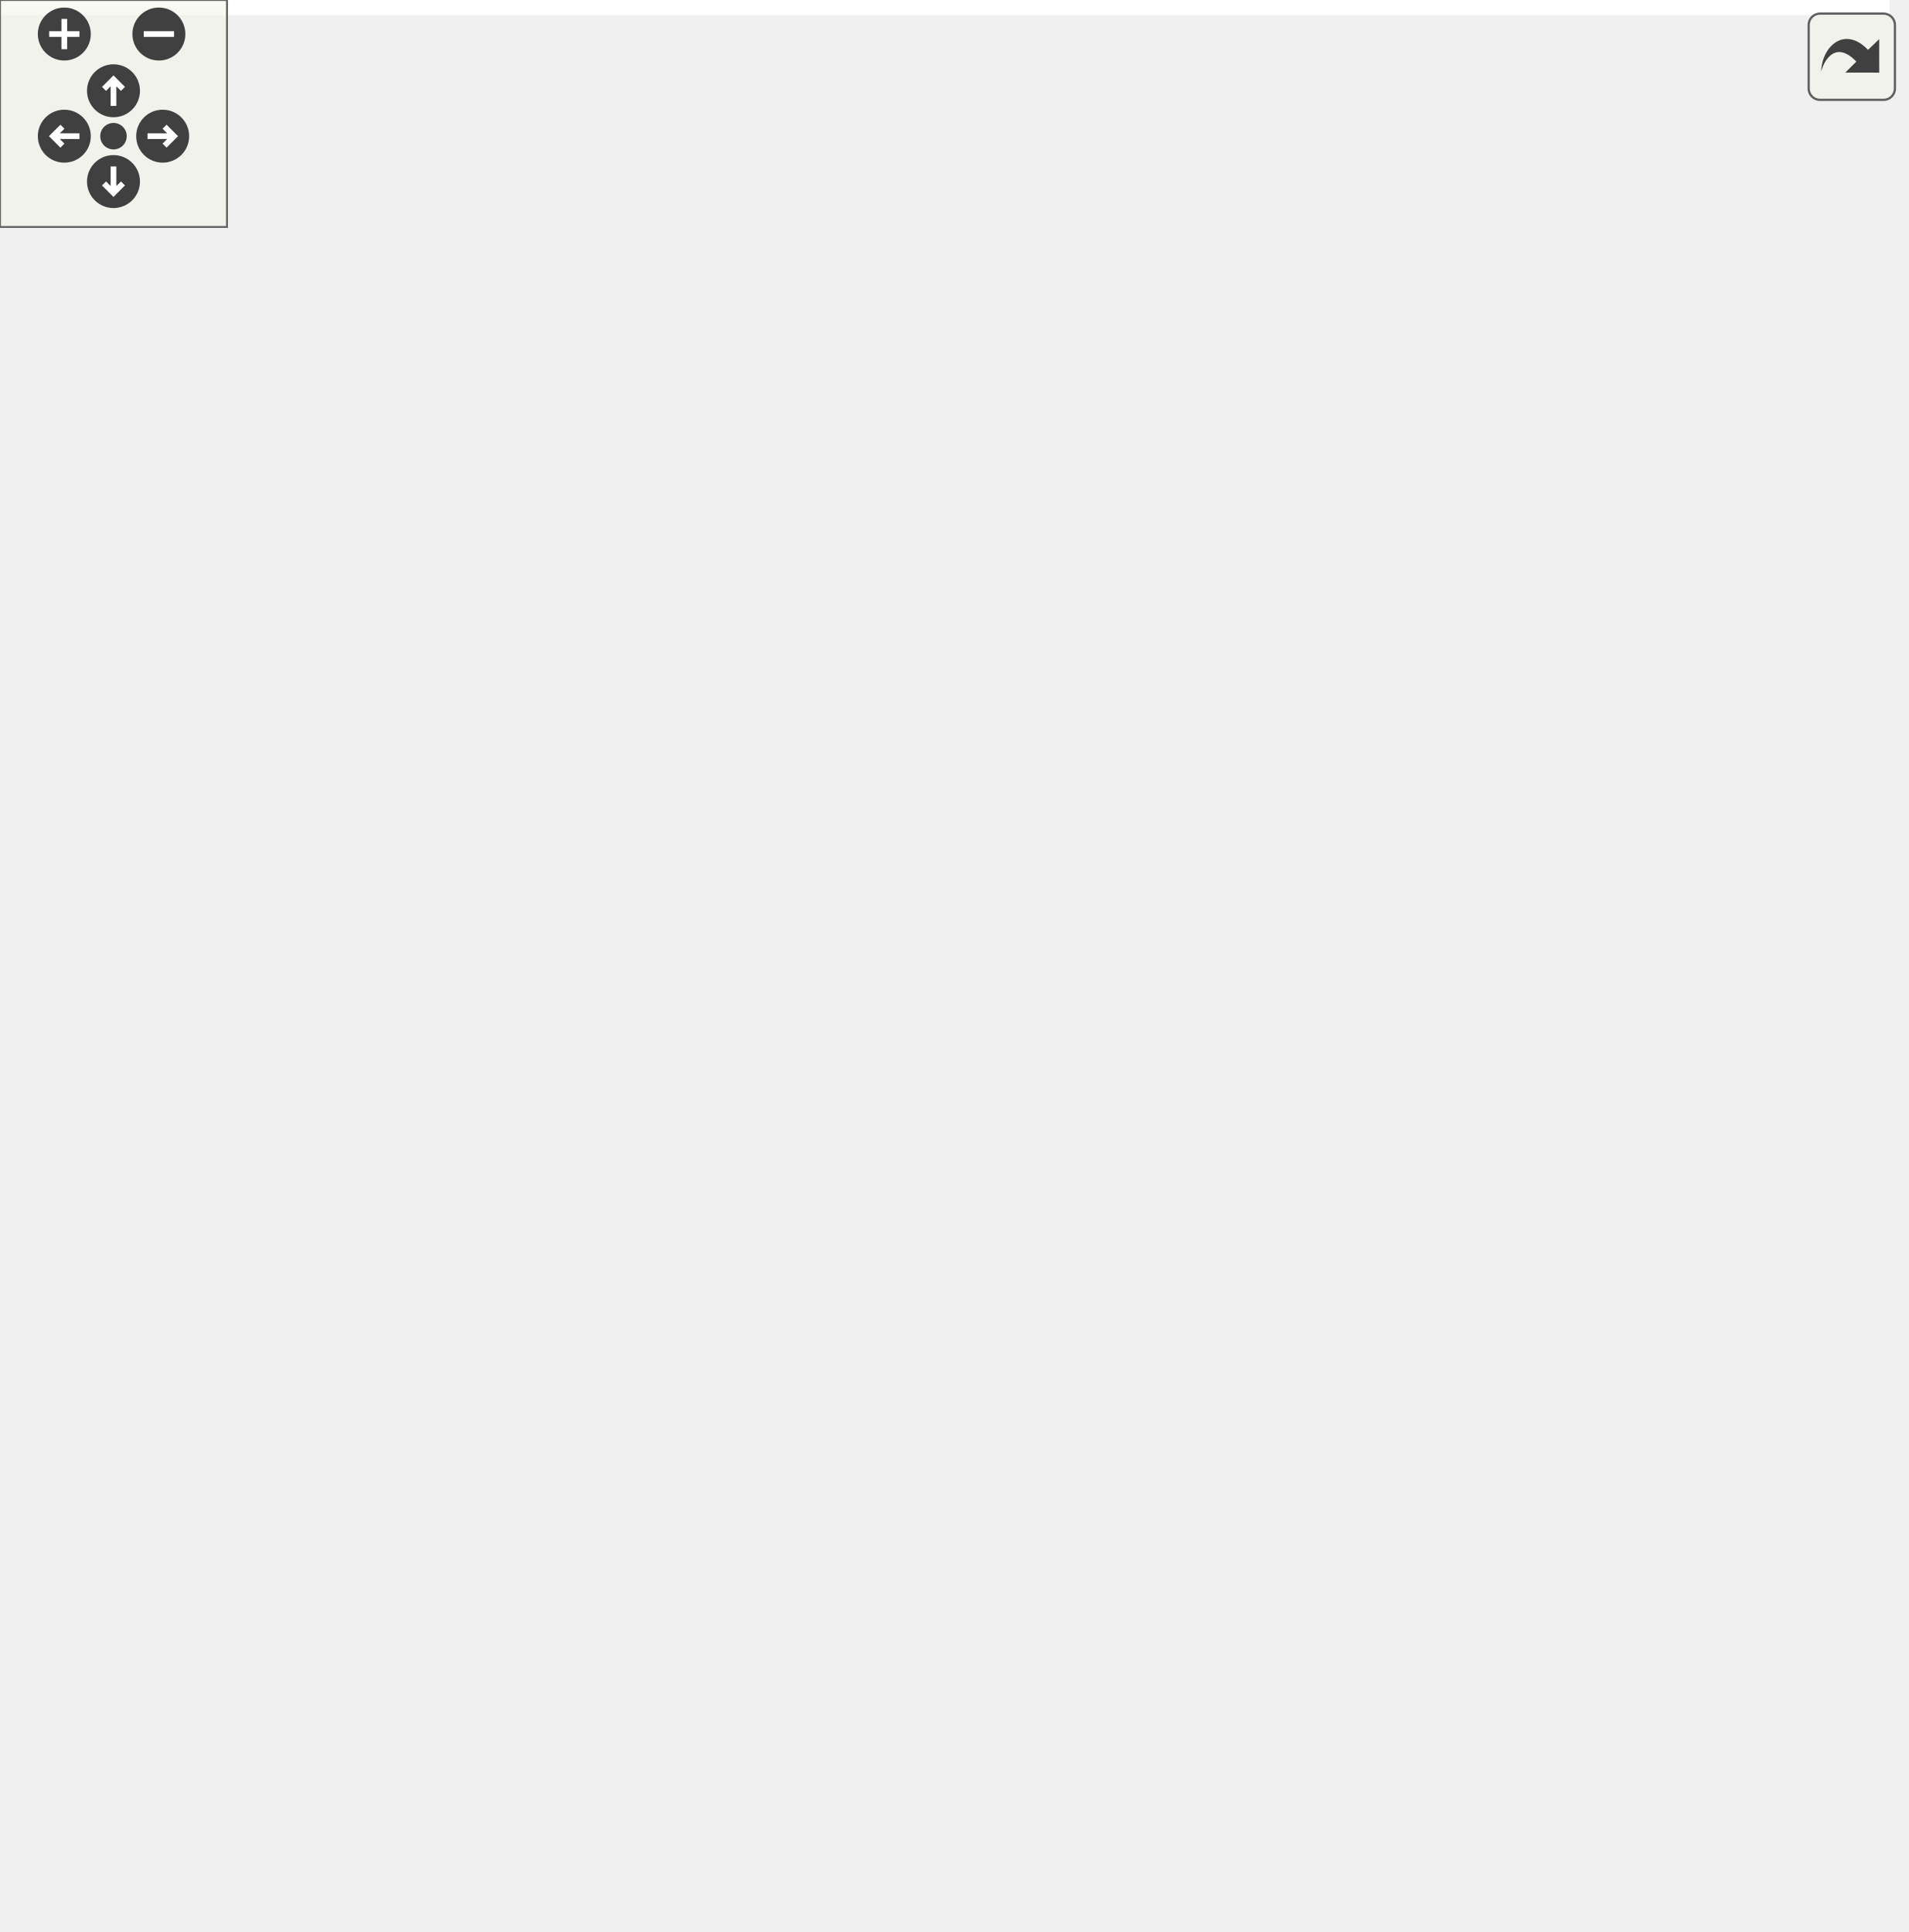
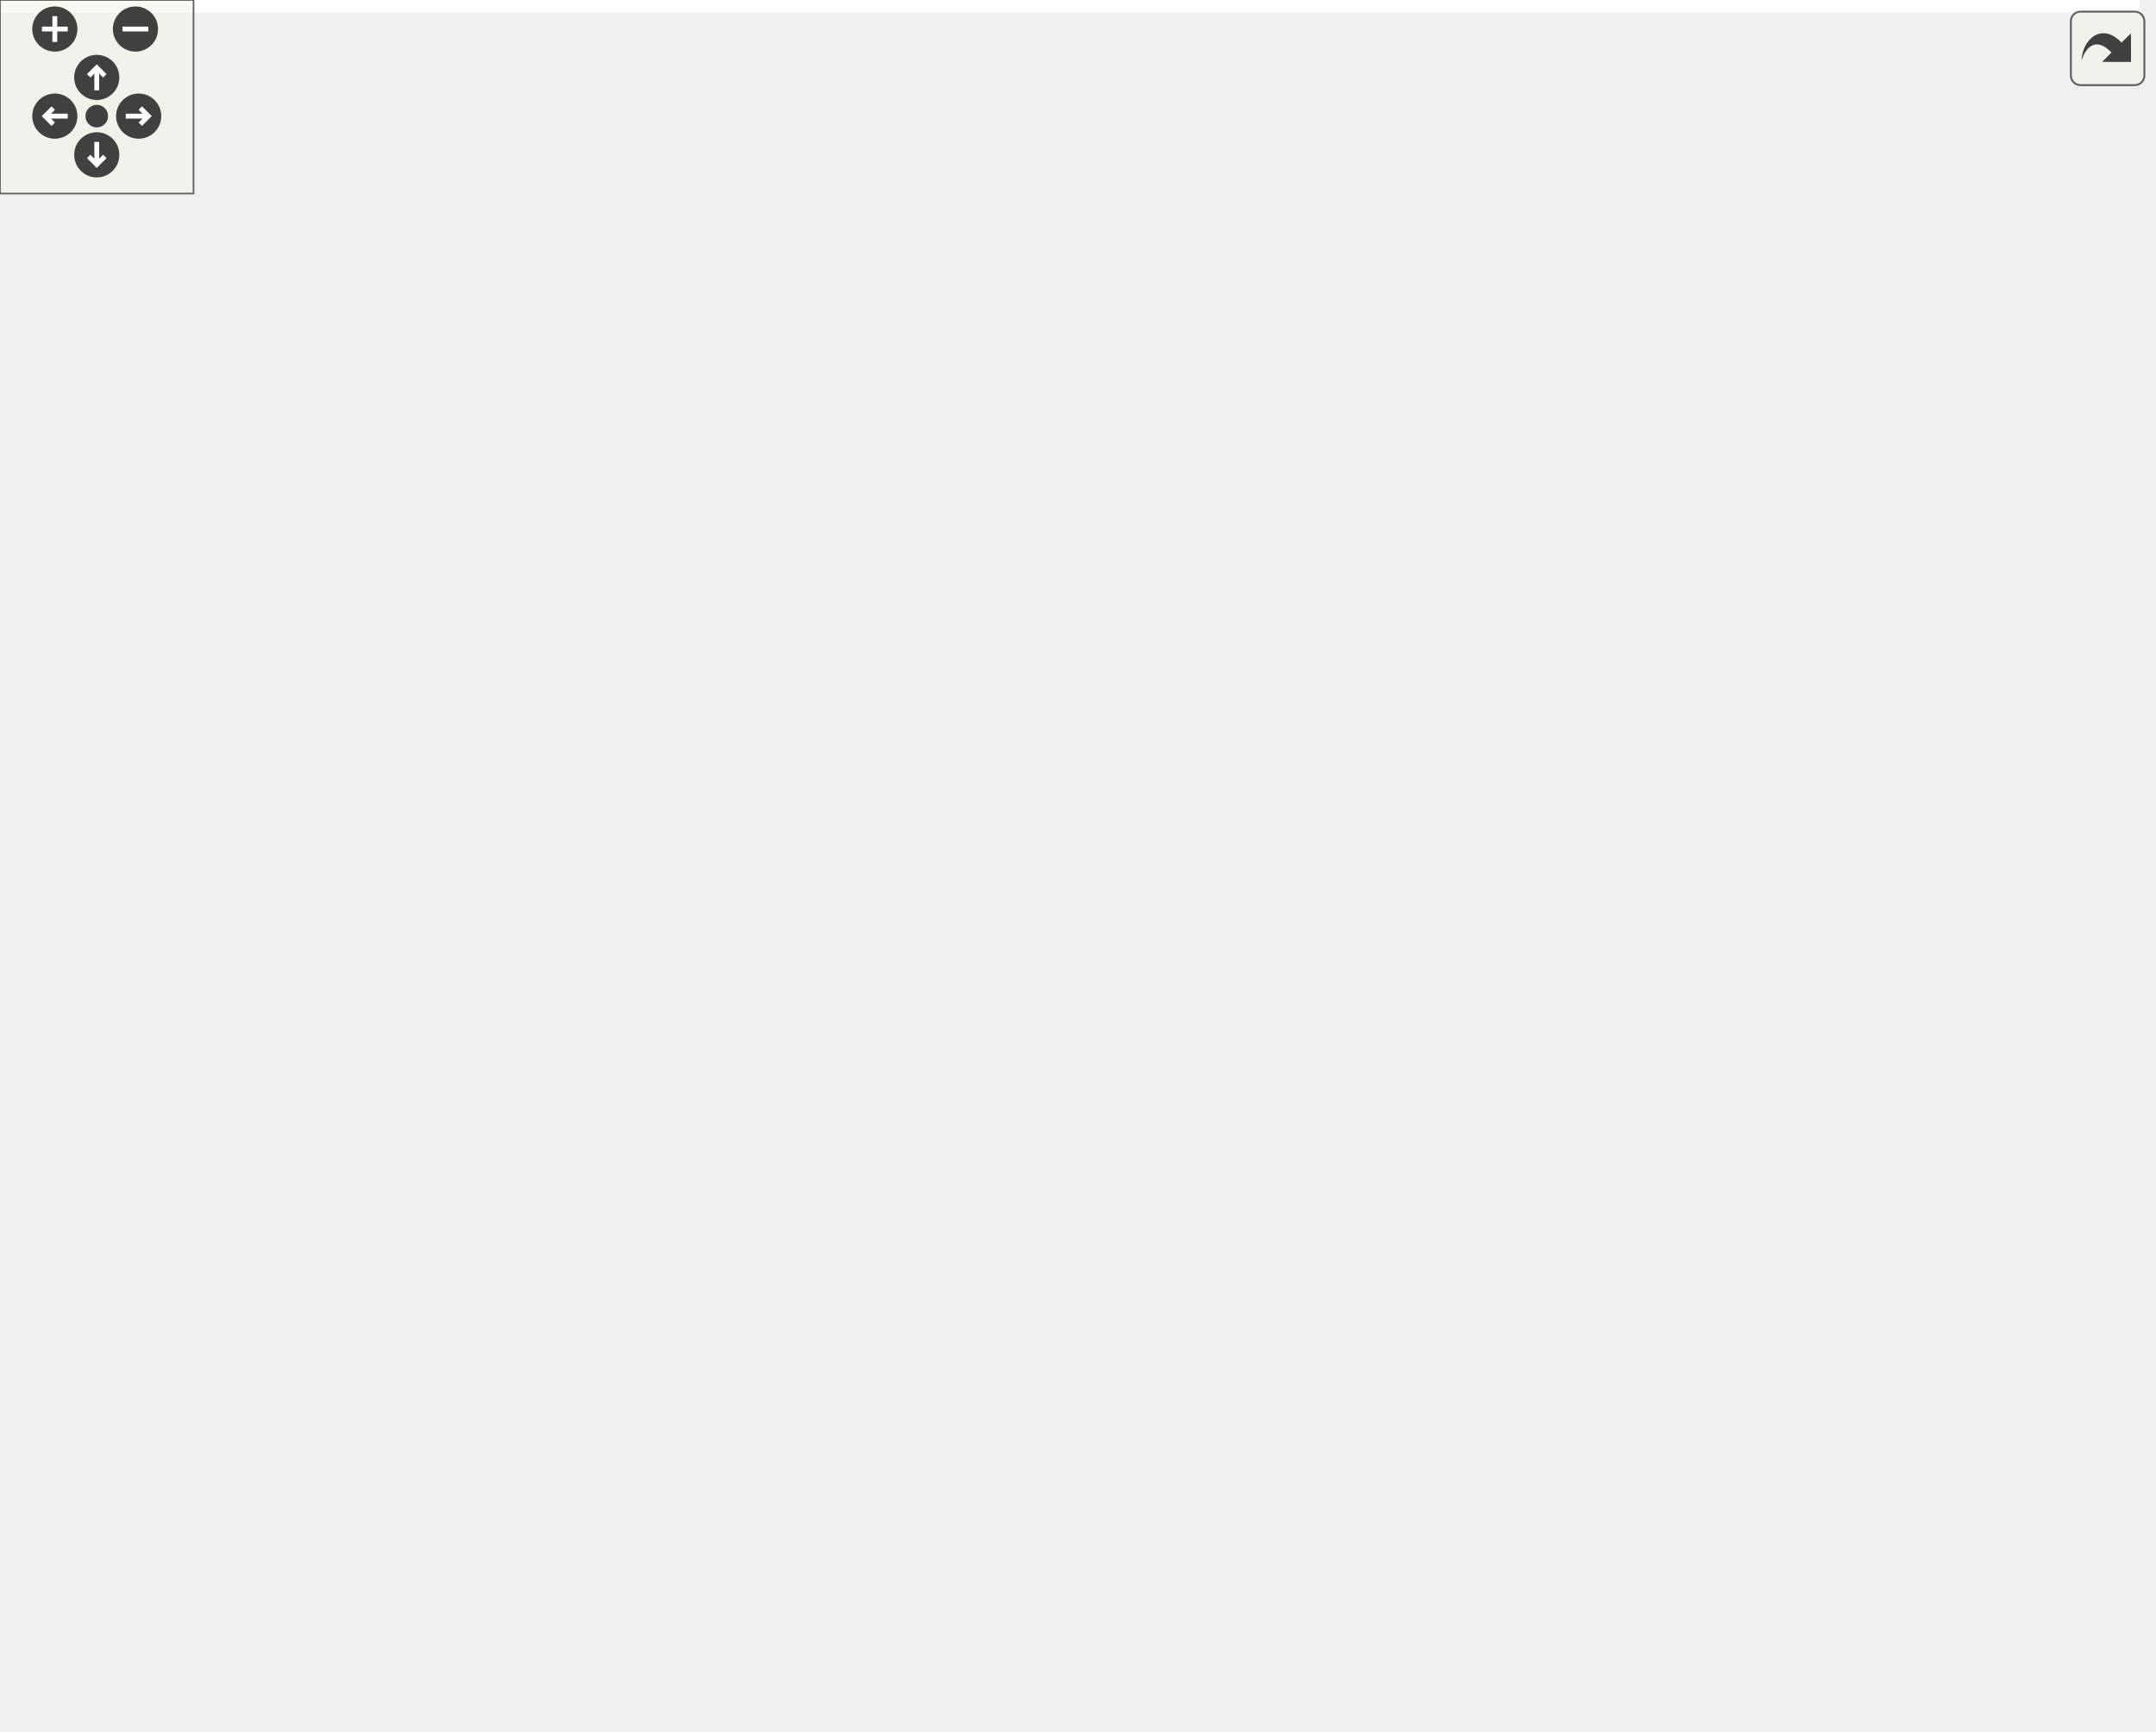
<svg xmlns="http://www.w3.org/2000/svg" xmlns:xlink="http://www.w3.org/1999/xlink" id="main" version="1.1" xml:space="preserve">
  <style type="text/css">
.edge:hover path { stroke: red; }
.edge:hover polygon { stroke: red; fill: red; }
</style>
  <defs>
    <circle id="rim" cx="0" cy="0" r="7" />
    <circle id="rim2" cx="0" cy="0" r="3.5" />
    <g id="zoomPlus">
      <use xlink:href="#rim" fill="#404040">
        <set attributeName="fill" to="#808080" begin="zoomplus.mouseover" end="zoomplus.mouseout" />
      </use>
      <path d="M-4,0h8M0,-4v8" fill="none" stroke="white" stroke-width="1.5" pointer-events="none" />
    </g>
    <g id="zoomMin">
      <use xlink:href="#rim" fill="#404040">
        <set attributeName="fill" to="#808080" begin="zoomminus.mouseover" end="zoomminus.mouseout" />
      </use>
      <path d="M-4,0h8" fill="none" stroke="white" stroke-width="1.5" pointer-events="none" />
    </g>
    <g id="dirArrow">
      <path fill="none" stroke="white" stroke-width="1.5" d="M0,-3.0v7 M-2.5,-0.5L0,-3.0L2.5,-0.5" />
    </g>
    <g id="resetDef">
      <use xlink:href="#rim2" fill="#404040">
        <set attributeName="fill" to="#808080" begin="reset.mouseover" end="reset.mouseout" />
      </use>
    </g>
  </defs>
  <svg id="graph" class="graph">
    <g id="viewport">
-       <polygon fill="white" stroke="transparent" points="-4,4 -4,-450 499.5,-450 499.5,4 -4,4" />
+       <polygon fill="white" stroke="transparent" points="-4,4 -4,-476 663.5,-476 663.5,4 -4,4" />
      <g id="node1" class="node">
        <g id="a_node1">
          <a xlink:title=" ">
-             <polygon fill="#bfbfbf" stroke="black" points="175,-343.5 175,-445.5 326,-445.5 326,-343.5 175,-343.5" />
-             <text text-anchor="middle" x="250.5" y="-431.9" font-family="Helvetica,sans-Serif" font-size="12.00">Exercise</text>
-             <polyline fill="none" stroke="black" points="175,-424.5 326,-424.5 " />
-             <text text-anchor="middle" x="250.5" y="-410.9" font-family="Helvetica,sans-Serif" font-size="12.00"> </text>
-             <polyline fill="none" stroke="black" points="175,-403.5 326,-403.5 " />
-             <text text-anchor="start" x="183" y="-389.9" font-family="Helvetica,sans-Serif" font-size="12.00">+ virtual void display()=0</text>
-             <text text-anchor="start" x="183" y="-376.9" font-family="Helvetica,sans-Serif" font-size="12.00">+ virtual string getDataFor</text>
-             <text text-anchor="start" x="183" y="-363.9" font-family="Helvetica,sans-Serif" font-size="12.00">File()=0</text>
-             <text text-anchor="start" x="183" y="-350.9" font-family="Helvetica,sans-Serif" font-size="12.00">+ virtual void addData()=0</text>
+             <polygon fill="#bfbfbf" stroke="black" points="254.5,-343.5 254.5,-471.5 414.5,-471.5 414.5,-343.5 254.5,-343.5" />
+             <text text-anchor="middle" x="334.5" y="-457.9" font-family="Helvetica,sans-Serif" font-size="12.00">Exercise</text>
+             <polyline fill="none" stroke="black" points="254.5,-450.5 414.5,-450.5 " />
+             <text text-anchor="middle" x="334.5" y="-436.9" font-family="Helvetica,sans-Serif" font-size="12.00"> </text>
+             <polyline fill="none" stroke="black" points="254.5,-429.5 414.5,-429.5 " />
+             <text text-anchor="start" x="262.5" y="-415.9" font-family="Helvetica,sans-Serif" font-size="12.00">+ virtual void display()=0</text>
+             <text text-anchor="start" x="262.5" y="-402.9" font-family="Helvetica,sans-Serif" font-size="12.00">+ virtual string getDataFor</text>
+             <text text-anchor="start" x="262.5" y="-389.9" font-family="Helvetica,sans-Serif" font-size="12.00">File()=0</text>
+             <text text-anchor="start" x="262.5" y="-376.9" font-family="Helvetica,sans-Serif" font-size="12.00">+ virtual void addData()=0</text>
+             <text text-anchor="start" x="262.5" y="-363.9" font-family="Helvetica,sans-Serif" font-size="12.00">+ virtual void loadDataFrom</text>
+             <text text-anchor="start" x="262.5" y="-350.9" font-family="Helvetica,sans-Serif" font-size="12.00">File(ifstream &amp;)=0</text>
          </a>
        </g>
      </g>
      <g id="node2" class="node">
        <g id="a_node2">
          <a xlink:href="class_run.html" target="_top" xlink:title=" ">
            <polygon fill="white" stroke="black" points="0,-126.5 0,-306.5 159,-306.5 159,-126.5 0,-126.5" />
            <text text-anchor="middle" x="79.5" y="-292.9" font-family="Helvetica,sans-Serif" font-size="12.00">Run</text>
            <polyline fill="none" stroke="black" points="0,-285.5 159,-285.5 " />
            <text text-anchor="start" x="8" y="-271.9" font-family="Helvetica,sans-Serif" font-size="12.00"># double distanceInKm</text>
            <text text-anchor="start" x="8" y="-258.9" font-family="Helvetica,sans-Serif" font-size="12.00"># int timeMins</text>
            <text text-anchor="start" x="8" y="-245.9" font-family="Helvetica,sans-Serif" font-size="12.00"># int timeSeconds</text>
            <text text-anchor="start" x="8" y="-232.9" font-family="Helvetica,sans-Serif" font-size="12.00"># string terrain</text>
            <polyline fill="none" stroke="black" points="0,-225.5 159,-225.5 " />
            <text text-anchor="start" x="8" y="-211.9" font-family="Helvetica,sans-Serif" font-size="12.00">+ Run()</text>
            <text text-anchor="start" x="8" y="-198.9" font-family="Helvetica,sans-Serif" font-size="12.00">+ void addData()</text>
            <text text-anchor="start" x="8" y="-185.9" font-family="Helvetica,sans-Serif" font-size="12.00">+ void display()</text>
            <text text-anchor="start" x="8" y="-172.9" font-family="Helvetica,sans-Serif" font-size="12.00">+ string getDataForFile()</text>
            <text text-anchor="start" x="8" y="-159.9" font-family="Helvetica,sans-Serif" font-size="12.00">+ void loadDataFromFile</text>
            <text text-anchor="start" x="8" y="-146.9" font-family="Helvetica,sans-Serif" font-size="12.00">(ifstream &amp;file)</text>
            <text text-anchor="start" x="8" y="-133.9" font-family="Helvetica,sans-Serif" font-size="12.00"># string calculateAvgPace()</text>
          </a>
        </g>
      </g>
      <g id="edge1" class="edge">
-         <path fill="none" stroke="midnightblue" d="M194.24,-335.59C183.01,-324.04 171.02,-311.7 159.18,-299.51" />
-         <polygon fill="none" stroke="midnightblue" points="192.02,-338.33 201.5,-343.07 197.04,-333.45 192.02,-338.33" />
+         <path fill="none" stroke="midnightblue" d="M245.53,-358.68C219.8,-343.41 192.27,-325.61 168.5,-307 165.39,-304.57 162.28,-302.04 159.19,-299.43" />
+         <polygon fill="none" stroke="midnightblue" points="243.78,-361.71 254.18,-363.76 247.33,-355.67 243.78,-361.71" />
      </g>
      <g id="node4" class="node">
        <g id="a_node4">
          <a xlink:href="class_swimming.html" target="_top" xlink:title=" ">
            <polygon fill="white" stroke="black" points="177.5,-133 177.5,-300 323.5,-300 323.5,-133 177.5,-133" />
            <text text-anchor="middle" x="250.5" y="-286.4" font-family="Helvetica,sans-Serif" font-size="12.00">Swimming</text>
            <polyline fill="none" stroke="black" points="177.5,-279 323.5,-279 " />
            <text text-anchor="start" x="185.5" y="-265.4" font-family="Helvetica,sans-Serif" font-size="12.00">- int length</text>
            <text text-anchor="start" x="185.5" y="-252.4" font-family="Helvetica,sans-Serif" font-size="12.00">- int laps</text>
            <text text-anchor="start" x="185.5" y="-239.4" font-family="Helvetica,sans-Serif" font-size="12.00">- string stroke</text>
            <polyline fill="none" stroke="black" points="177.5,-232 323.5,-232 " />
            <text text-anchor="start" x="185.5" y="-218.4" font-family="Helvetica,sans-Serif" font-size="12.00">+ Swimming()</text>
            <text text-anchor="start" x="185.5" y="-205.4" font-family="Helvetica,sans-Serif" font-size="12.00">+ void addData()</text>
            <text text-anchor="start" x="185.5" y="-192.4" font-family="Helvetica,sans-Serif" font-size="12.00">+ void display()</text>
            <text text-anchor="start" x="185.5" y="-179.4" font-family="Helvetica,sans-Serif" font-size="12.00">+ string getDataForFile()</text>
            <text text-anchor="start" x="185.5" y="-166.4" font-family="Helvetica,sans-Serif" font-size="12.00">+ void loadDataFromFile</text>
            <text text-anchor="start" x="185.5" y="-153.4" font-family="Helvetica,sans-Serif" font-size="12.00">(ifstream &amp;file)</text>
            <text text-anchor="start" x="185.5" y="-140.4" font-family="Helvetica,sans-Serif" font-size="12.00">- int calcTotalDistance()</text>
          </a>
        </g>
      </g>
      <g id="edge3" class="edge">
-         <path fill="none" stroke="midnightblue" d="M250.5,-332.77C250.5,-322.25 250.5,-311.16 250.5,-300.17" />
-         <polygon fill="none" stroke="midnightblue" points="247,-333.07 250.5,-343.07 254,-333.07 247,-333.07" />
+         <path fill="none" stroke="midnightblue" d="M302.32,-334.09C297.38,-322.98 292.25,-311.44 287.22,-300.13" />
+         <polygon fill="none" stroke="midnightblue" points="299.15,-335.59 306.41,-343.3 305.55,-332.74 299.15,-335.59" />
      </g>
      <g id="node5" class="node">
        <g id="a_node5">
          <a xlink:href="class_weightlifting.html" target="_top" xlink:title=" ">
            <polygon fill="white" stroke="black" points="341.5,-126.5 341.5,-306.5 495.5,-306.5 495.5,-126.5 341.5,-126.5" />
            <text text-anchor="middle" x="418.5" y="-292.9" font-family="Helvetica,sans-Serif" font-size="12.00">Weightlifting</text>
            <polyline fill="none" stroke="black" points="341.5,-285.5 495.5,-285.5 " />
            <text text-anchor="start" x="349.5" y="-271.9" font-family="Helvetica,sans-Serif" font-size="12.00">- int weight</text>
            <text text-anchor="start" x="349.5" y="-258.9" font-family="Helvetica,sans-Serif" font-size="12.00">- int reps</text>
            <text text-anchor="start" x="349.5" y="-245.9" font-family="Helvetica,sans-Serif" font-size="12.00">- int sets</text>
            <text text-anchor="start" x="349.5" y="-232.9" font-family="Helvetica,sans-Serif" font-size="12.00">- string type</text>
            <polyline fill="none" stroke="black" points="341.5,-225.5 495.5,-225.5 " />
            <text text-anchor="start" x="349.5" y="-211.9" font-family="Helvetica,sans-Serif" font-size="12.00">+ Weightlifting()</text>
            <text text-anchor="start" x="349.5" y="-198.9" font-family="Helvetica,sans-Serif" font-size="12.00">+ void addData()</text>
            <text text-anchor="start" x="349.5" y="-185.9" font-family="Helvetica,sans-Serif" font-size="12.00">+ void display()</text>
            <text text-anchor="start" x="349.5" y="-172.9" font-family="Helvetica,sans-Serif" font-size="12.00">+ string getDataForFile()</text>
            <text text-anchor="start" x="349.5" y="-159.9" font-family="Helvetica,sans-Serif" font-size="12.00">+ void loadDataFromFile</text>
            <text text-anchor="start" x="349.5" y="-146.9" font-family="Helvetica,sans-Serif" font-size="12.00">(ifstream &amp;file)</text>
            <text text-anchor="start" x="349.5" y="-133.9" font-family="Helvetica,sans-Serif" font-size="12.00">- int calculateTotalWeight()</text>
          </a>
        </g>
      </g>
      <g id="edge4" class="edge">
-         <path fill="none" stroke="midnightblue" d="M305.66,-335.71C317.13,-323.7 329.41,-310.84 341.49,-298.18" />
-         <polygon fill="none" stroke="midnightblue" points="303.02,-333.42 298.64,-343.07 308.08,-338.25 303.02,-333.42" />
+         <path fill="none" stroke="midnightblue" d="M366.7,-334.04C370.7,-325.04 374.83,-315.76 378.92,-306.55" />
+         <polygon fill="none" stroke="midnightblue" points="363.45,-332.74 362.59,-343.3 369.85,-335.59 363.45,-332.74" />
+       </g>
+       <g id="node6" class="node">
+         <g id="a_node6">
+           <a xlink:href="class_yoga.html" target="_top" xlink:title=" ">
+             <polygon fill="white" stroke="black" points="513.5,-146 513.5,-287 659.5,-287 659.5,-146 513.5,-146" />
+             <text text-anchor="middle" x="586.5" y="-273.4" font-family="Helvetica,sans-Serif" font-size="12.00">Yoga</text>
+             <polyline fill="none" stroke="black" points="513.5,-266 659.5,-266 " />
+             <text text-anchor="start" x="521.5" y="-252.4" font-family="Helvetica,sans-Serif" font-size="12.00">- int timeInMins</text>
+             <text text-anchor="start" x="521.5" y="-239.4" font-family="Helvetica,sans-Serif" font-size="12.00">- int timeInSeconds</text>
+             <text text-anchor="start" x="521.5" y="-226.4" font-family="Helvetica,sans-Serif" font-size="12.00">- string complexity</text>
+             <polyline fill="none" stroke="black" points="513.5,-219 659.5,-219 " />
+             <text text-anchor="start" x="521.5" y="-205.4" font-family="Helvetica,sans-Serif" font-size="12.00">+ void display()</text>
+             <text text-anchor="start" x="521.5" y="-192.4" font-family="Helvetica,sans-Serif" font-size="12.00">+ string getDataForFile()</text>
+             <text text-anchor="start" x="521.5" y="-179.4" font-family="Helvetica,sans-Serif" font-size="12.00">+ void addData()</text>
+             <text text-anchor="start" x="521.5" y="-166.4" font-family="Helvetica,sans-Serif" font-size="12.00">+ void loadDataFromFile</text>
+             <text text-anchor="start" x="521.5" y="-153.4" font-family="Helvetica,sans-Serif" font-size="12.00">(ifstream &amp;)</text>
+           </a>
+         </g>
+       </g>
+       <g id="edge5" class="edge">
+         <path fill="none" stroke="midnightblue" d="M423.45,-361.13C450.59,-345.55 479.77,-326.97 504.5,-307 512.04,-300.91 519.52,-294.12 526.72,-287.07" />
+         <polygon fill="none" stroke="midnightblue" points="421.69,-358.1 414.72,-366.07 425.15,-364.19 421.69,-358.1" />
      </g>
      <g id="node3" class="node">
        <g id="a_node3">
          <a xlink:href="class_hike.html" target="_top" xlink:title=" ">
            <polygon fill="white" stroke="black" points="7,-0.5 7,-89.5 152,-89.5 152,-0.5 7,-0.5" />
            <text text-anchor="middle" x="79.5" y="-75.9" font-family="Helvetica,sans-Serif" font-size="12.00">Hike</text>
            <polyline fill="none" stroke="black" points="7,-68.5 152,-68.5 " />
            <text text-anchor="middle" x="79.5" y="-54.9" font-family="Helvetica,sans-Serif" font-size="12.00"> </text>
            <polyline fill="none" stroke="black" points="7,-47.5 152,-47.5 " />
            <text text-anchor="start" x="15" y="-33.9" font-family="Helvetica,sans-Serif" font-size="12.00">+ Hike()</text>
            <text text-anchor="start" x="15" y="-20.9" font-family="Helvetica,sans-Serif" font-size="12.00">+ string getDataForFile()</text>
            <text text-anchor="start" x="15" y="-7.9" font-family="Helvetica,sans-Serif" font-size="12.00">+ void display()</text>
          </a>
        </g>
      </g>
      <g id="edge2" class="edge">
        <path fill="none" stroke="midnightblue" d="M79.5,-116.16C79.5,-106.91 79.5,-97.89 79.5,-89.57" />
        <polygon fill="none" stroke="midnightblue" points="76,-116.28 79.5,-126.28 83,-116.28 76,-116.28" />
      </g>
    </g>
  </svg>
  <g id="navigator" transform="translate(0 0)" fill="#404254">
    <rect fill="#f2f5e9" fill-opacity="0.5" stroke="#606060" stroke-width=".5" x="0" y="0" width="60" height="60" />
    <use id="zoomplus" xlink:href="#zoomPlus" x="17" y="9" />
    <use id="zoomminus" xlink:href="#zoomMin" x="42" y="9" />
    <use id="reset" xlink:href="#resetDef" x="30" y="36" />
    <g id="arrowUp" xlink:href="#dirArrow" transform="translate(30 24)">
      <use xlink:href="#rim" fill="#404040">
        <set attributeName="fill" to="#808080" begin="arrowUp.mouseover" end="arrowUp.mouseout" />
      </use>
      <path fill="none" stroke="white" stroke-width="1.5" d="M0,-3.0v7 M-2.5,-0.5L0,-3.0L2.5,-0.5" />
    </g>
    <g id="arrowRight" xlink:href="#dirArrow" transform="rotate(90) translate(36 -43)">
      <use xlink:href="#rim" fill="#404040">
        <set attributeName="fill" to="#808080" begin="arrowRight.mouseover" end="arrowRight.mouseout" />
      </use>
      <path fill="none" stroke="white" stroke-width="1.5" d="M0,-3.0v7 M-2.5,-0.5L0,-3.0L2.5,-0.5" />
    </g>
    <g id="arrowDown" xlink:href="#dirArrow" transform="rotate(180) translate(-30 -48)">
      <use xlink:href="#rim" fill="#404040">
        <set attributeName="fill" to="#808080" begin="arrowDown.mouseover" end="arrowDown.mouseout" />
      </use>
      <path fill="none" stroke="white" stroke-width="1.5" d="M0,-3.0v7 M-2.5,-0.5L0,-3.0L2.5,-0.5" />
    </g>
    <g id="arrowLeft" xlink:href="#dirArrow" transform="rotate(270) translate(-36 17)">
      <use xlink:href="#rim" fill="#404040">
        <set attributeName="fill" to="#808080" begin="arrowLeft.mouseover" end="arrowLeft.mouseout" />
      </use>
      <path fill="none" stroke="white" stroke-width="1.5" d="M0,-3.0v7 M-2.5,-0.5L0,-3.0L2.5,-0.5" />
    </g>
  </g>
  <svg viewBox="0 0 15 15" width="100%" height="30px" preserveAspectRatio="xMaxYMin meet">
    <g id="arrow_out" transform="scale(0.3 0.3)">
      <a xlink:href="class_exercise__inherit__graph_org.svg" target="_base">
        <rect id="button" ry="5" rx="5" y="6" x="6" height="38" width="38" fill="#f2f5e9" fill-opacity="0.5" stroke="#606060" stroke-width="1.0" />
        <path id="arrow" d="M 11.5,31.437 C 11.94,20.098 22.043,11.323 32.159,21.979 L 37.069,17.246 C 37.069,17.246 37.088,32 37.088,32 L 22.16,31.978 C 22.16,31.978 26.998,27.14 26.998,27.14 C 18.529,18.264 13.292,25.23 11.5,31.437 z" style="fill:#404040;" />
      </a>
    </g>
  </svg>
</svg>
